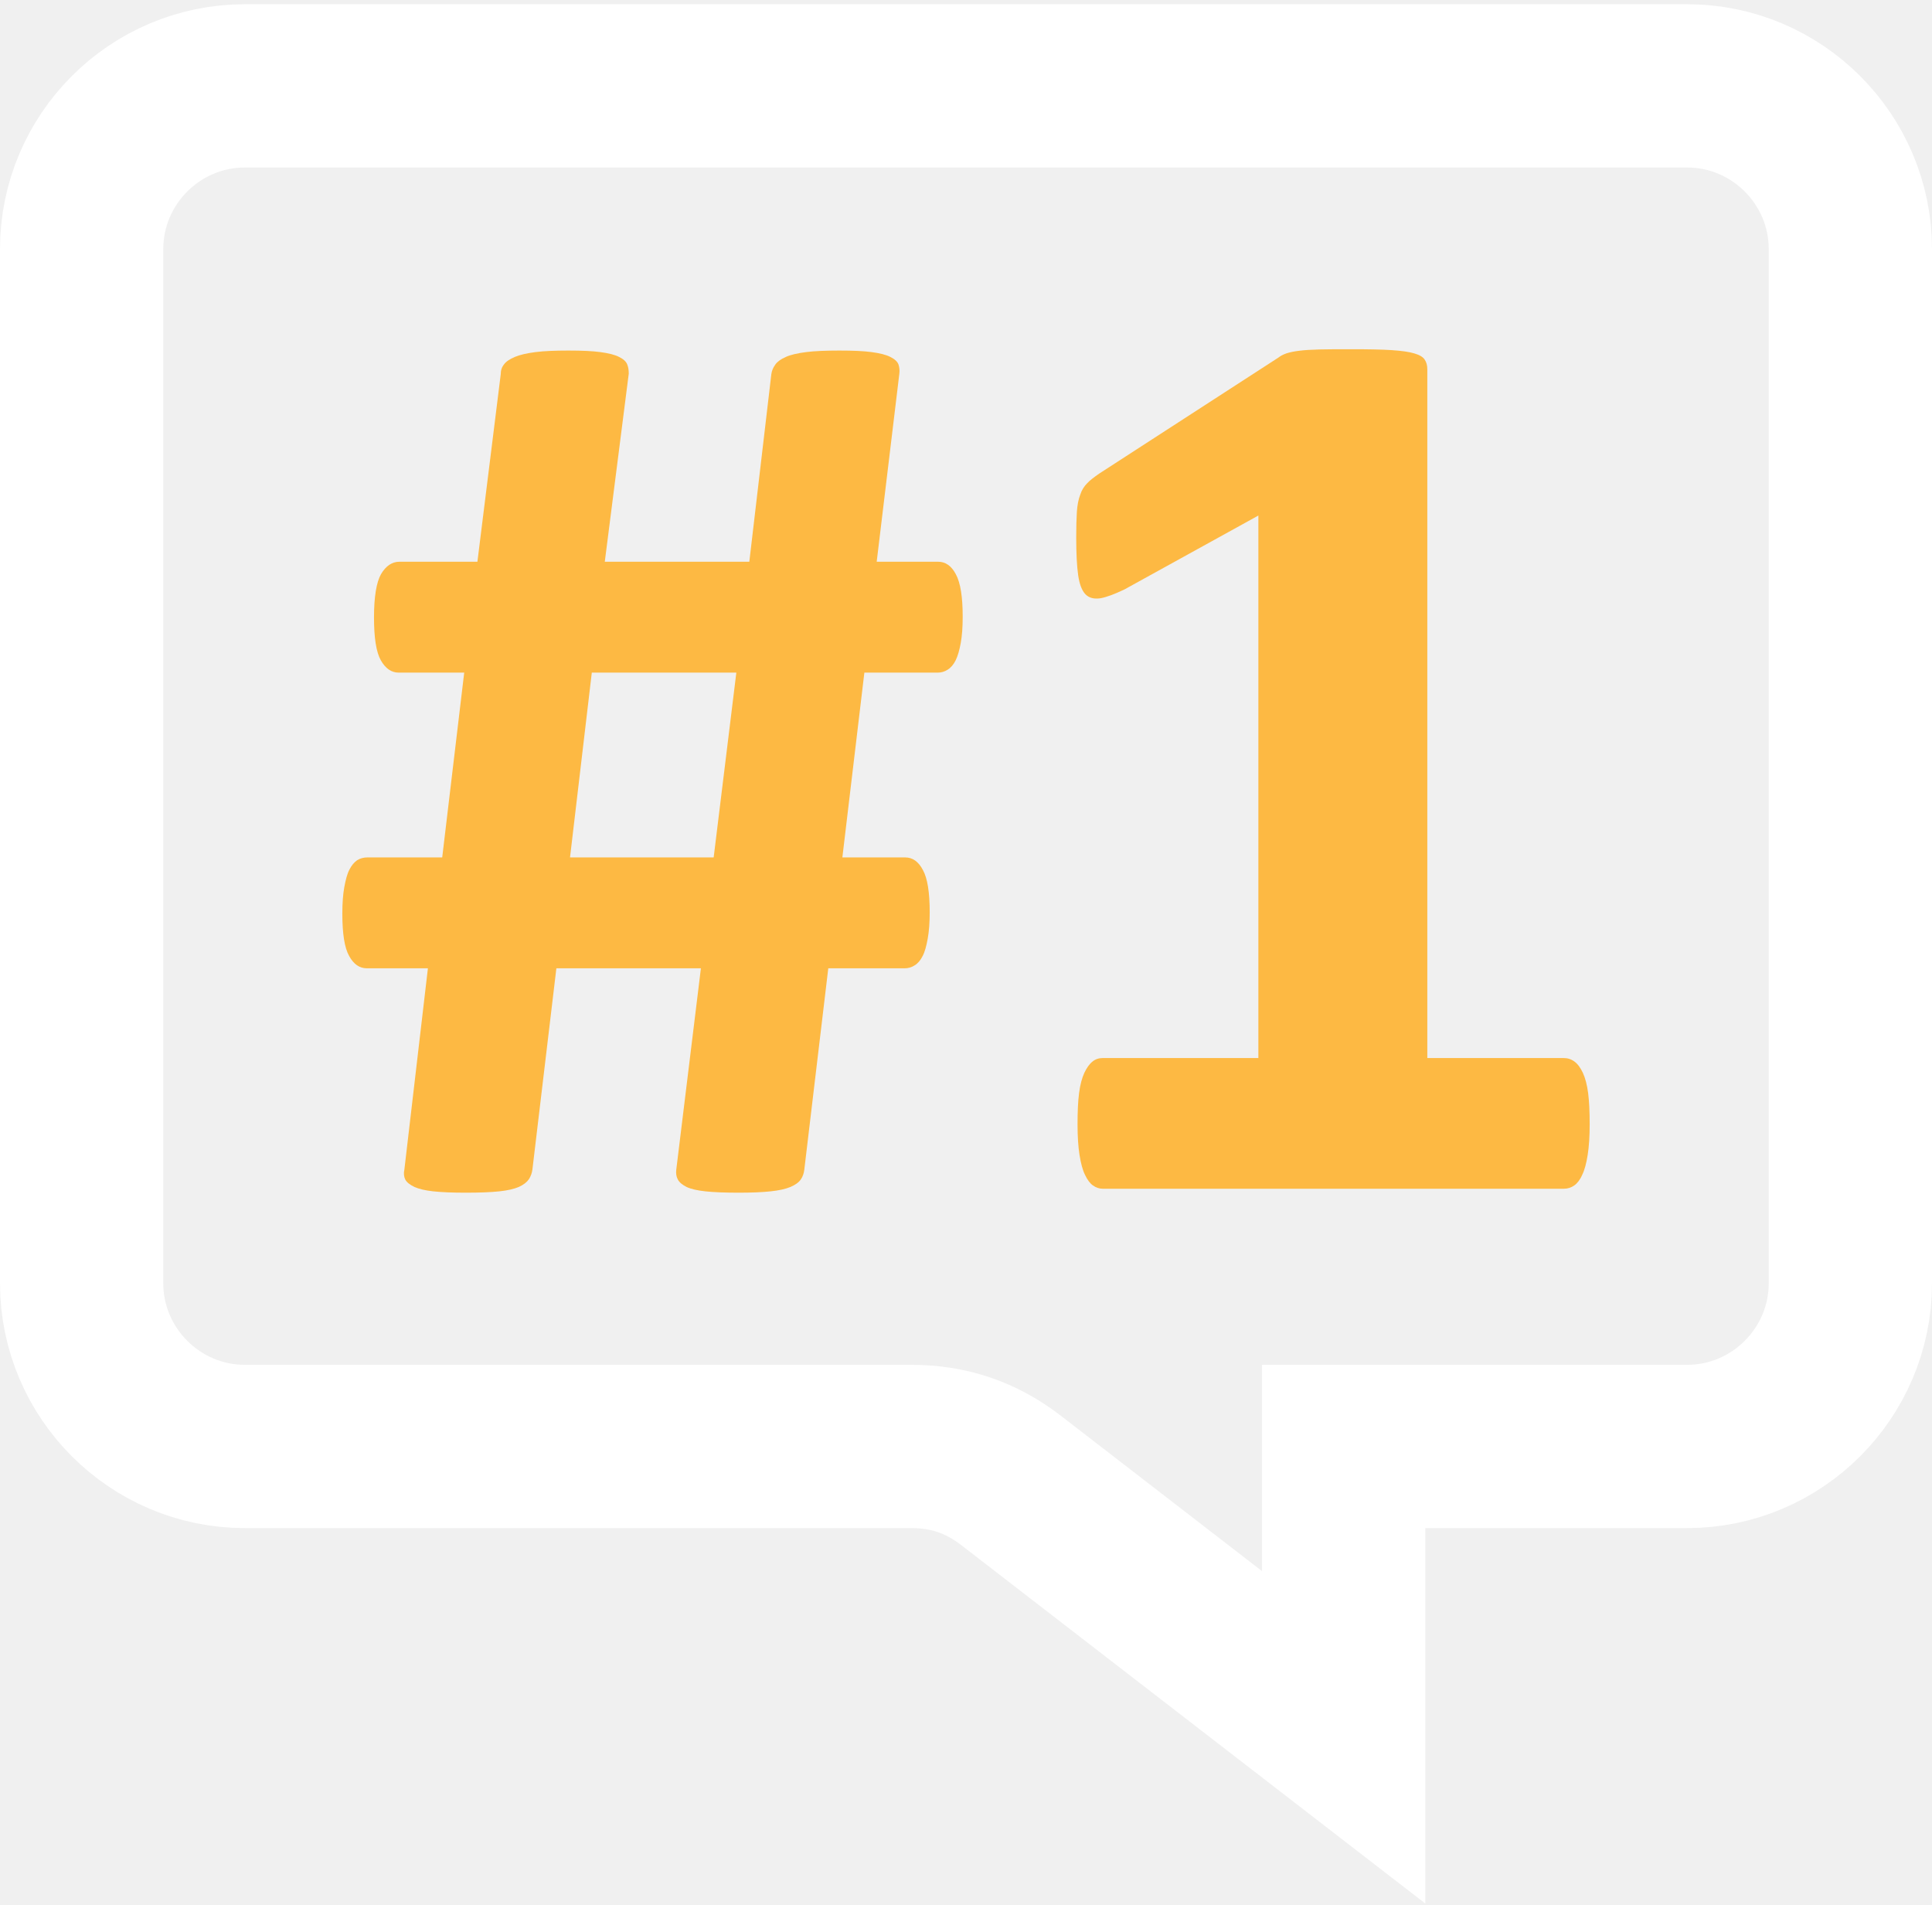
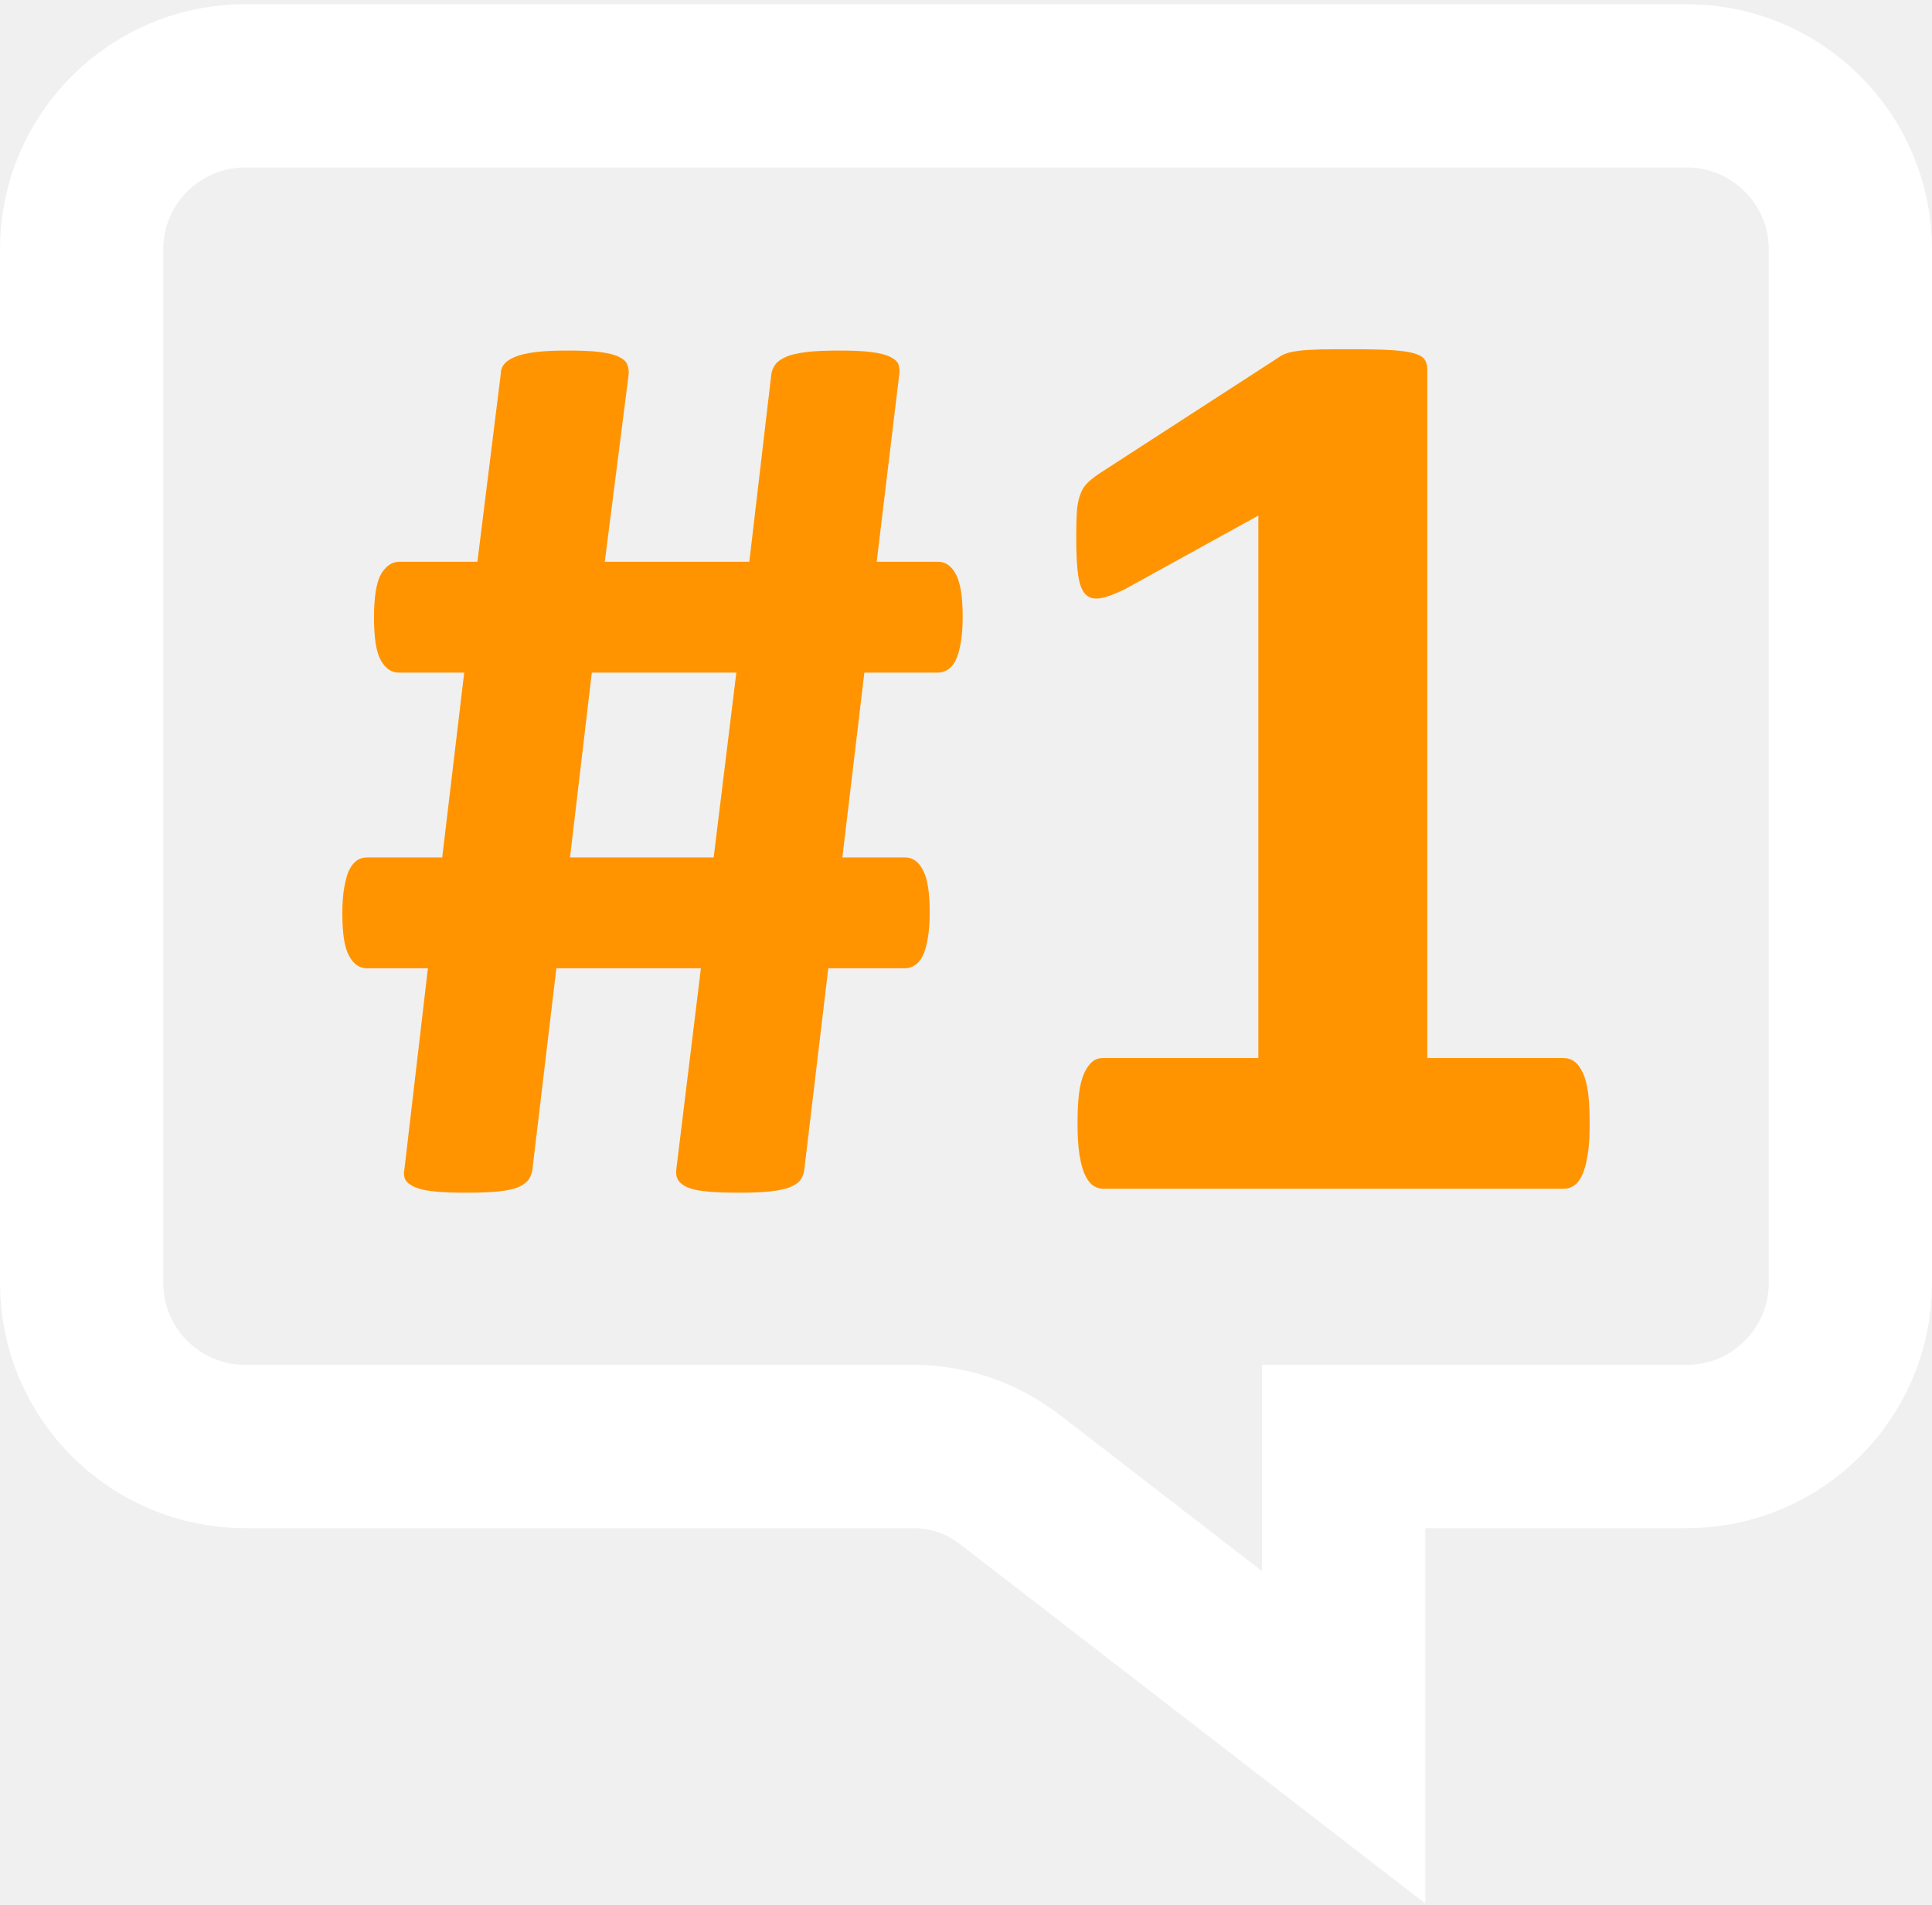
<svg xmlns="http://www.w3.org/2000/svg" width="142" height="140" fill="none">
  <g id="yenipostlogo">
    <path id="kutu" fill-rule="evenodd" clip-rule="evenodd" d="M136 94.311V18.311C136 11.701 130.609 6.311 124 6.311L18 6.311C11.391 6.311 6 11.701 6 18.311V94.311C6 100.92 11.391 106.311 18 106.311H66.984C69.751 106.311 72.129 107.122 74.319 108.814L98.759 127.689V106.311H124C130.609 106.311 136 100.92 136 94.311Z" stroke="#FFFFFF" stroke-width="12" stroke-miterlimit="22.926" />
-     <path id="kare" d="M70.757 45.329C70.757 46.105 70.709 46.736 70.612 47.269C70.515 47.787 70.402 48.207 70.24 48.531C70.078 48.854 69.884 49.08 69.642 49.226C69.415 49.371 69.173 49.436 68.914 49.436H63.53L61.913 63.018H66.537C67.071 63.018 67.508 63.325 67.831 63.94C68.171 64.554 68.332 65.589 68.332 67.044C68.332 67.804 68.284 68.451 68.187 68.984C68.09 69.518 67.977 69.954 67.815 70.262C67.653 70.585 67.459 70.811 67.216 70.957C66.99 71.103 66.748 71.167 66.489 71.167H60.878L59.116 85.962C59.084 86.237 59.003 86.479 58.857 86.689C58.712 86.9 58.469 87.078 58.097 87.239C57.742 87.385 57.256 87.498 56.626 87.562C56.011 87.627 55.235 87.659 54.297 87.659C53.279 87.659 52.47 87.627 51.856 87.562C51.242 87.498 50.773 87.385 50.465 87.239C50.142 87.078 49.932 86.9 49.819 86.689C49.706 86.479 49.673 86.237 49.706 85.962L51.516 71.167H40.893L39.131 85.962C39.099 86.204 39.018 86.447 38.872 86.673C38.727 86.883 38.484 87.078 38.129 87.239C37.789 87.385 37.304 87.498 36.69 87.562C36.059 87.627 35.25 87.659 34.232 87.659C33.262 87.659 32.469 87.627 31.855 87.562C31.257 87.498 30.788 87.385 30.464 87.239C30.125 87.078 29.898 86.9 29.785 86.689C29.688 86.479 29.656 86.237 29.721 85.962L31.451 71.167H26.956C26.422 71.167 25.986 70.86 25.662 70.262C25.323 69.663 25.161 68.629 25.161 67.141C25.161 66.381 25.209 65.734 25.306 65.201C25.404 64.667 25.517 64.231 25.678 63.923C25.84 63.6 26.034 63.374 26.244 63.228C26.471 63.083 26.729 63.018 27.004 63.018H32.502L34.119 49.436H29.3C28.767 49.436 28.33 49.129 27.991 48.531C27.651 47.932 27.489 46.881 27.489 45.378C27.489 43.858 27.667 42.791 28.007 42.192C28.363 41.594 28.815 41.287 29.349 41.287H35.089L36.803 27.511C36.803 27.22 36.883 26.977 37.045 26.783C37.191 26.573 37.466 26.395 37.837 26.234C38.225 26.072 38.727 25.959 39.357 25.878C39.988 25.797 40.796 25.765 41.767 25.765C42.753 25.765 43.529 25.797 44.127 25.878C44.725 25.959 45.194 26.072 45.502 26.234C45.825 26.395 46.019 26.573 46.1 26.783C46.181 26.977 46.213 27.204 46.213 27.462L44.451 41.287H55.074L56.691 27.511C56.723 27.252 56.82 27.026 56.982 26.799C57.127 26.589 57.386 26.395 57.758 26.234C58.113 26.072 58.615 25.959 59.245 25.878C59.876 25.797 60.7 25.765 61.703 25.765C62.673 25.765 63.465 25.797 64.064 25.878C64.662 25.959 65.131 26.072 65.438 26.234C65.761 26.395 65.955 26.573 66.036 26.783C66.101 26.977 66.133 27.204 66.101 27.462L64.436 41.287H68.963C69.496 41.287 69.933 41.594 70.256 42.209C70.596 42.839 70.757 43.874 70.757 45.329V45.329ZM43.497 49.436L41.896 63.018H52.454L54.12 49.436H43.497Z" fill="#FDB943" />
-     <path id="rakam" d="M116.839 82.631C116.839 83.52 116.791 84.264 116.694 84.879C116.597 85.493 116.467 85.994 116.289 86.35C116.128 86.722 115.917 86.98 115.707 87.126C115.481 87.288 115.222 87.368 114.947 87.368H81.041C80.798 87.368 80.556 87.288 80.329 87.126C80.119 86.98 79.925 86.722 79.748 86.35C79.57 85.994 79.44 85.493 79.343 84.879C79.246 84.264 79.198 83.52 79.198 82.631C79.198 81.725 79.23 80.966 79.311 80.335C79.392 79.721 79.521 79.236 79.699 78.847C79.877 78.476 80.071 78.201 80.297 78.023C80.507 77.845 80.766 77.764 81.041 77.764H92.489V37.891L82.642 43.324C81.93 43.664 81.332 43.89 80.879 43.971C80.41 44.036 80.055 43.955 79.78 43.68C79.521 43.405 79.343 42.952 79.246 42.289C79.149 41.626 79.101 40.689 79.101 39.492C79.101 38.732 79.117 38.102 79.149 37.617C79.181 37.132 79.262 36.711 79.392 36.371C79.505 36.016 79.683 35.741 79.909 35.515C80.119 35.288 80.427 35.062 80.798 34.803L93.96 26.282C94.122 26.153 94.316 26.056 94.542 25.975C94.785 25.894 95.092 25.829 95.48 25.781C95.852 25.732 96.353 25.7 96.967 25.684C97.582 25.668 98.374 25.668 99.36 25.668C100.557 25.668 101.527 25.684 102.271 25.732C103.015 25.781 103.58 25.862 103.952 25.975C104.34 26.088 104.583 26.234 104.712 26.428C104.842 26.622 104.906 26.848 104.906 27.139V77.764H114.931C115.222 77.764 115.481 77.845 115.723 78.023C115.966 78.201 116.16 78.476 116.338 78.847C116.516 79.236 116.645 79.721 116.726 80.335C116.807 80.966 116.839 81.725 116.839 82.631V82.631Z" fill="#FDB943" />
+     <path id="kare" d="M70.757 45.329C70.757 46.105 70.709 46.736 70.612 47.269C70.515 47.787 70.402 48.207 70.24 48.531C70.078 48.854 69.884 49.08 69.642 49.226C69.415 49.371 69.173 49.436 68.914 49.436H63.53L61.913 63.018H66.537C67.071 63.018 67.508 63.325 67.831 63.94C68.171 64.554 68.332 65.589 68.332 67.044C68.332 67.804 68.284 68.451 68.187 68.984C68.09 69.518 67.977 69.954 67.815 70.262C67.653 70.585 67.459 70.811 67.216 70.957C66.99 71.103 66.748 71.167 66.489 71.167H60.878L59.116 85.962C59.084 86.237 59.003 86.479 58.857 86.689C58.712 86.9 58.469 87.078 58.097 87.239C57.742 87.385 57.256 87.498 56.626 87.562C56.011 87.627 55.235 87.659 54.297 87.659C53.279 87.659 52.47 87.627 51.856 87.562C51.242 87.498 50.773 87.385 50.465 87.239C50.142 87.078 49.932 86.9 49.819 86.689C49.706 86.479 49.673 86.237 49.706 85.962L51.516 71.167H40.893L39.131 85.962C39.099 86.204 39.018 86.447 38.872 86.673C38.727 86.883 38.484 87.078 38.129 87.239C37.789 87.385 37.304 87.498 36.69 87.562C36.059 87.627 35.25 87.659 34.232 87.659C33.262 87.659 32.469 87.627 31.855 87.562C31.257 87.498 30.788 87.385 30.464 87.239C30.125 87.078 29.898 86.9 29.785 86.689C29.688 86.479 29.656 86.237 29.721 85.962L31.451 71.167H26.956C26.422 71.167 25.986 70.86 25.662 70.262C25.323 69.663 25.161 68.629 25.161 67.141C25.161 66.381 25.209 65.734 25.306 65.201C25.404 64.667 25.517 64.231 25.678 63.923C25.84 63.6 26.034 63.374 26.244 63.228C26.471 63.083 26.729 63.018 27.004 63.018H32.502L34.119 49.436H29.3C28.767 49.436 28.33 49.129 27.991 48.531C27.651 47.932 27.489 46.881 27.489 45.378C27.489 43.858 27.667 42.791 28.007 42.192C28.363 41.594 28.815 41.287 29.349 41.287H35.089L36.803 27.511C36.803 27.22 36.883 26.977 37.045 26.783C37.191 26.573 37.466 26.395 37.837 26.234C38.225 26.072 38.727 25.959 39.357 25.878C39.988 25.797 40.796 25.765 41.767 25.765C42.753 25.765 43.529 25.797 44.127 25.878C44.725 25.959 45.194 26.072 45.502 26.234C45.825 26.395 46.019 26.573 46.1 26.783C46.181 26.977 46.213 27.204 46.213 27.462L44.451 41.287H55.074L56.691 27.511C56.723 27.252 56.82 27.026 56.982 26.799C57.127 26.589 57.386 26.395 57.758 26.234C58.113 26.072 58.615 25.959 59.245 25.878C59.876 25.797 60.7 25.765 61.703 25.765C62.673 25.765 63.465 25.797 64.064 25.878C64.662 25.959 65.131 26.072 65.438 26.234C65.761 26.395 65.955 26.573 66.036 26.783C66.101 26.977 66.133 27.204 66.101 27.462L64.436 41.287H68.963C69.496 41.287 69.933 41.594 70.256 42.209C70.596 42.839 70.757 43.874 70.757 45.329V45.329ZM43.497 49.436L41.896 63.018H52.454L54.12 49.436H43.497Z" fill="#FF9400" />
+     <path id="rakam" d="M116.839 82.631C116.839 83.52 116.791 84.264 116.694 84.879C116.597 85.493 116.467 85.994 116.289 86.35C116.128 86.722 115.917 86.98 115.707 87.126C115.481 87.288 115.222 87.368 114.947 87.368H81.041C80.798 87.368 80.556 87.288 80.329 87.126C80.119 86.98 79.925 86.722 79.748 86.35C79.57 85.994 79.44 85.493 79.343 84.879C79.246 84.264 79.198 83.52 79.198 82.631C79.198 81.725 79.23 80.966 79.311 80.335C79.392 79.721 79.521 79.236 79.699 78.847C79.877 78.476 80.071 78.201 80.297 78.023C80.507 77.845 80.766 77.764 81.041 77.764H92.489V37.891L82.642 43.324C81.93 43.664 81.332 43.89 80.879 43.971C80.41 44.036 80.055 43.955 79.78 43.68C79.521 43.405 79.343 42.952 79.246 42.289C79.149 41.626 79.101 40.689 79.101 39.492C79.101 38.732 79.117 38.102 79.149 37.617C79.181 37.132 79.262 36.711 79.392 36.371C79.505 36.016 79.683 35.741 79.909 35.515C80.119 35.288 80.427 35.062 80.798 34.803L93.96 26.282C94.122 26.153 94.316 26.056 94.542 25.975C94.785 25.894 95.092 25.829 95.48 25.781C95.852 25.732 96.353 25.7 96.967 25.684C97.582 25.668 98.374 25.668 99.36 25.668C100.557 25.668 101.527 25.684 102.271 25.732C103.015 25.781 103.58 25.862 103.952 25.975C104.34 26.088 104.583 26.234 104.712 26.428C104.842 26.622 104.906 26.848 104.906 27.139V77.764H114.931C115.222 77.764 115.481 77.845 115.723 78.023C115.966 78.201 116.16 78.476 116.338 78.847C116.516 79.236 116.645 79.721 116.726 80.335C116.807 80.966 116.839 81.725 116.839 82.631V82.631Z" fill="#FF9400" />
  </g>
</svg>
